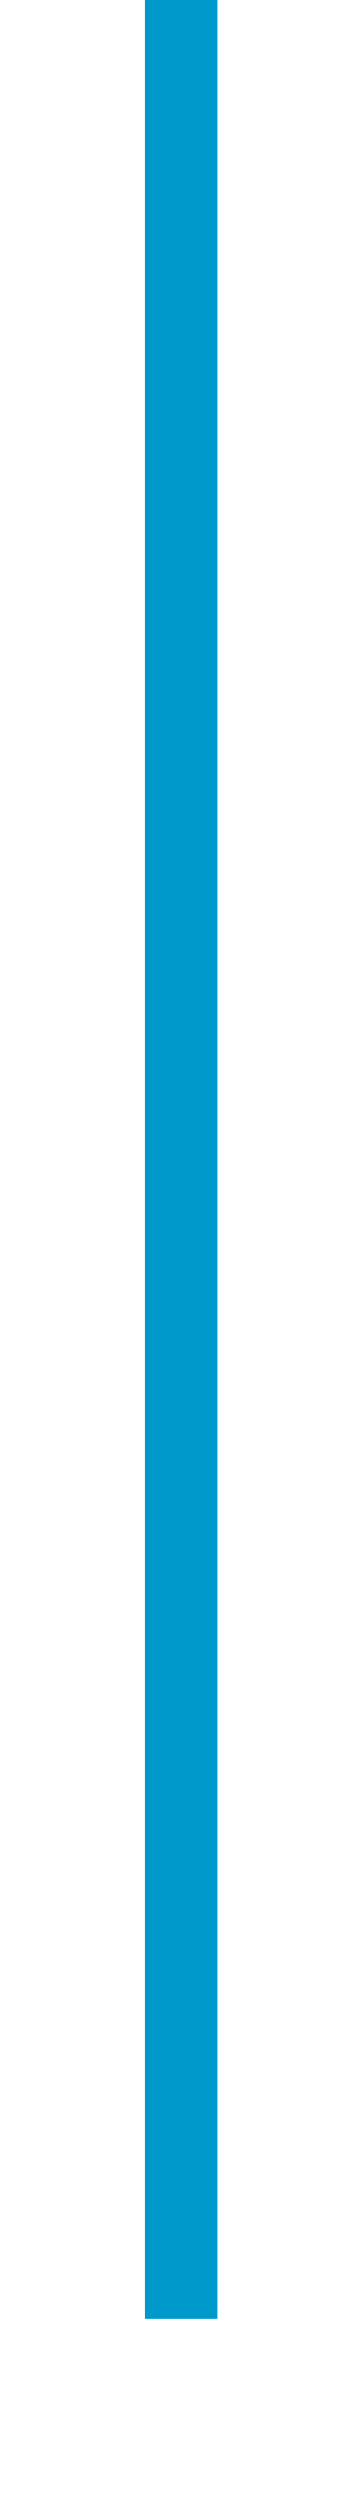
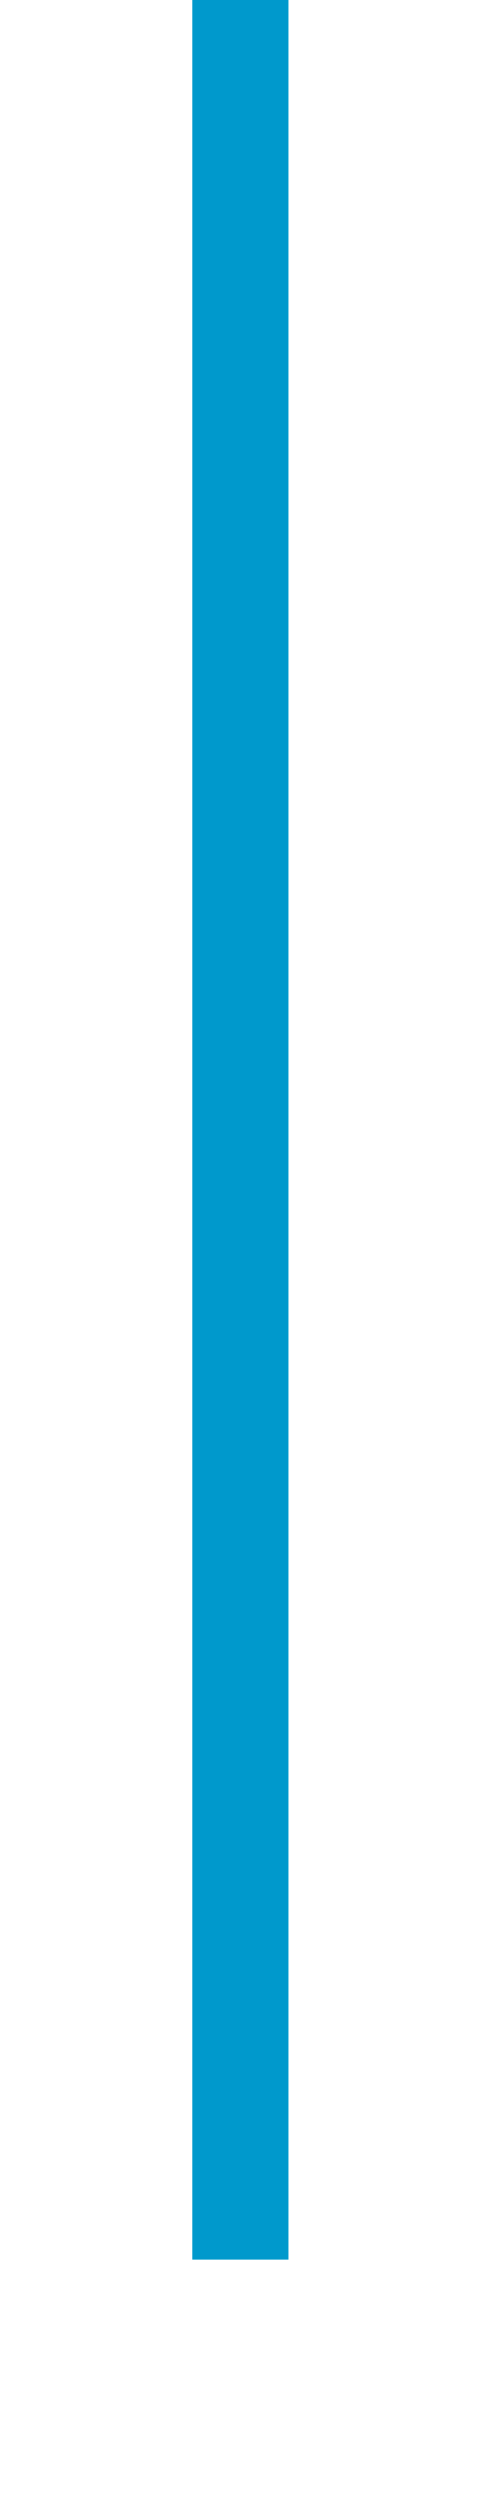
- <svg xmlns="http://www.w3.org/2000/svg" version="1.1" width="10px" height="69px" preserveAspectRatio="xMidYMin meet" viewBox="1168 444  8 69">
-   <path d="M 1172 444  L 1172 508  " stroke-width="2" stroke="#0099cc" fill="none" />
+ <svg xmlns="http://www.w3.org/2000/svg" version="1.1" width="10px" height="52px" preserveAspectRatio="xMidYMin meet" viewBox="596 1025  8 52">
+   <path d="M 600 1025  L 600 1072  " stroke-width="2" stroke="#0099cc" fill="none" />
</svg>
